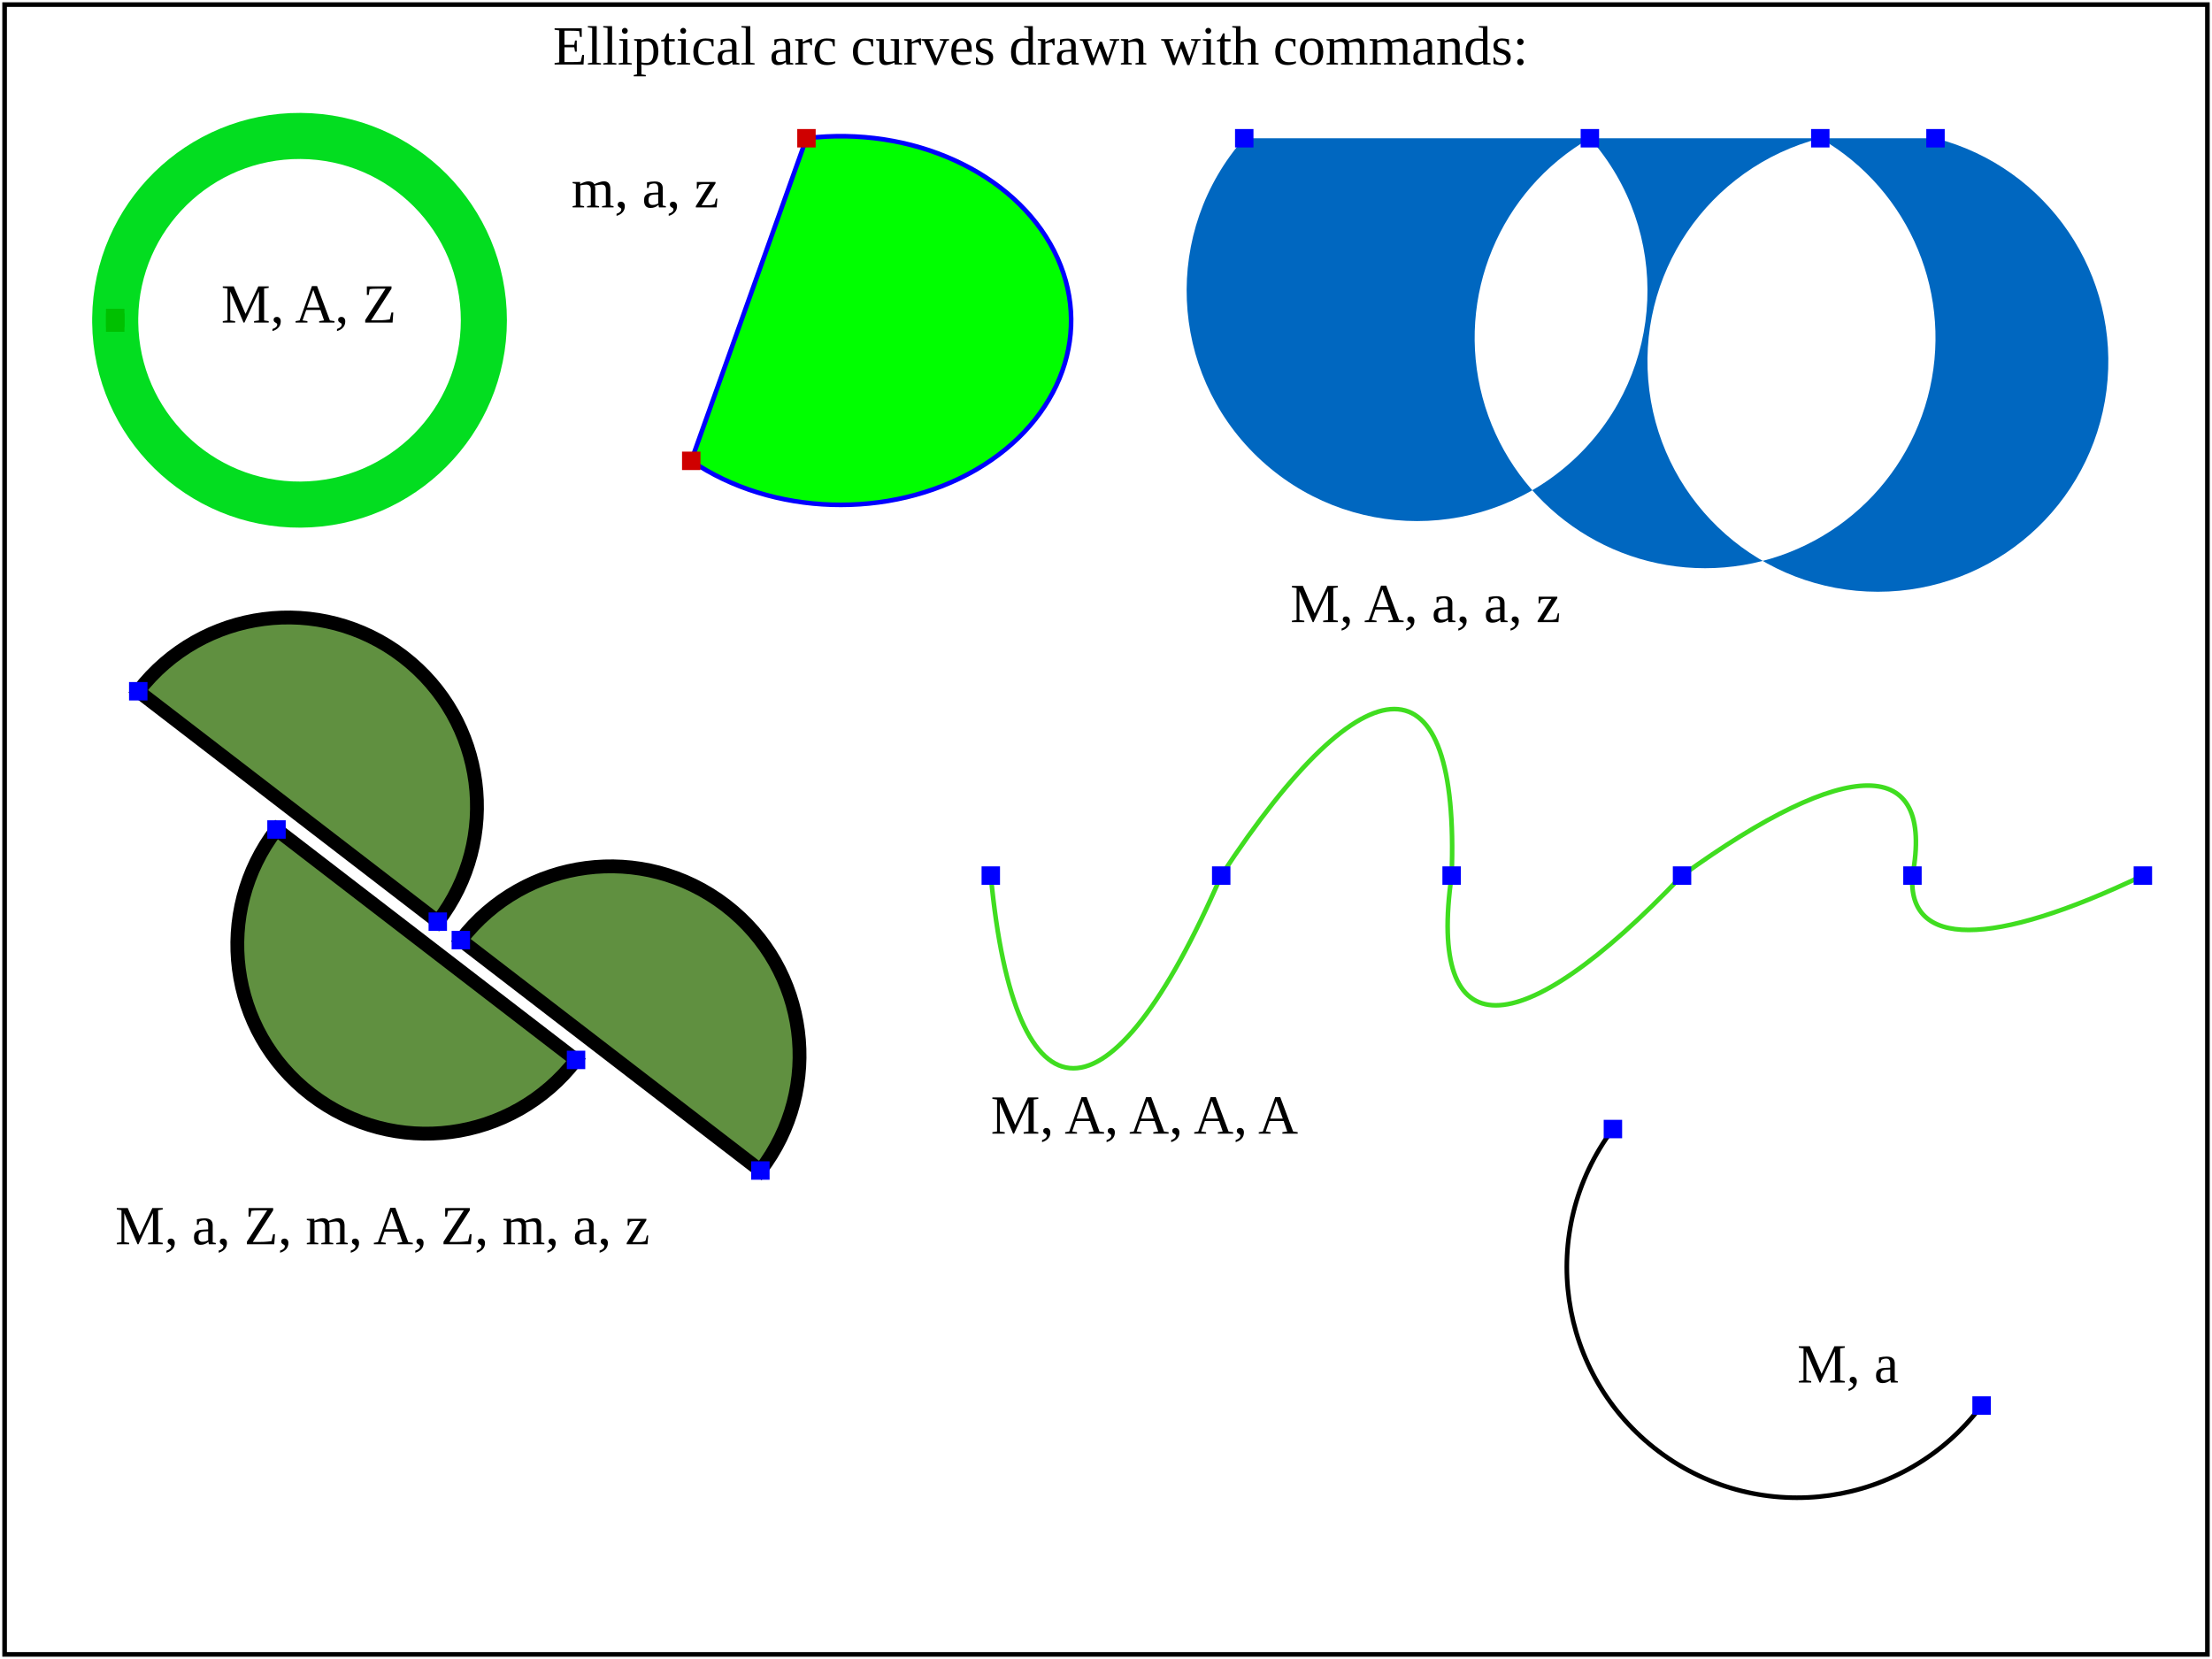
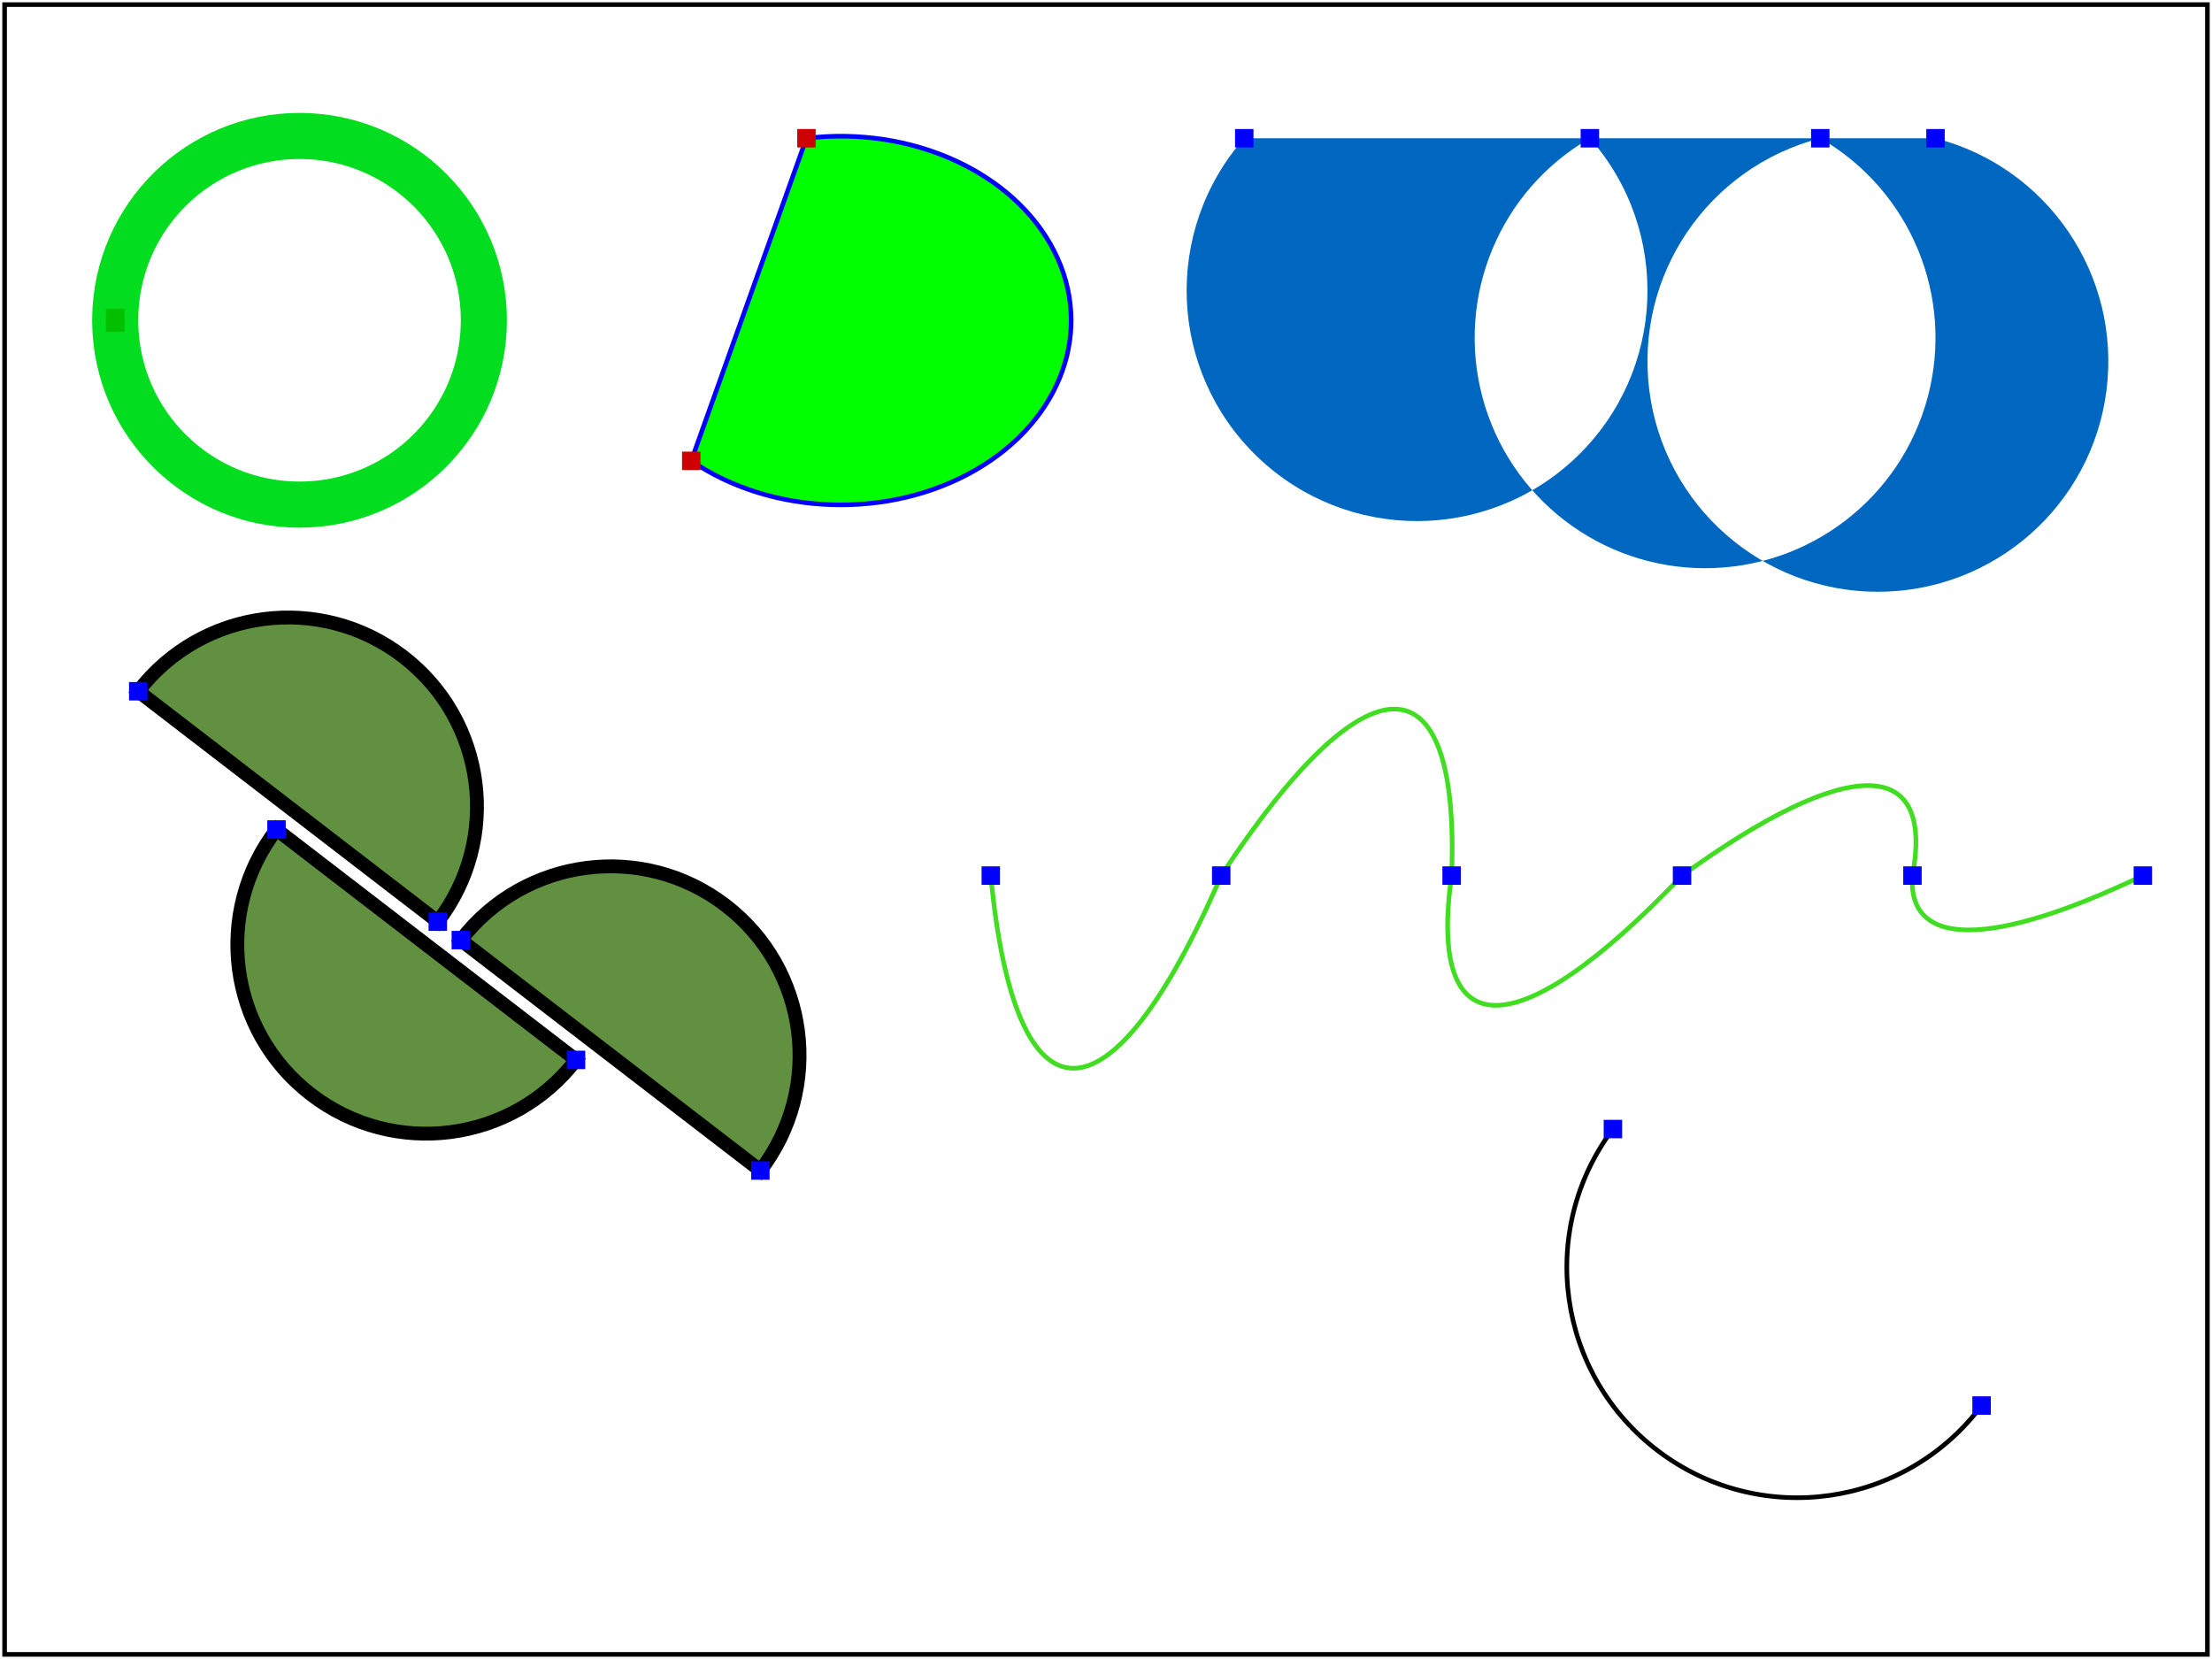
- <svg xmlns="http://www.w3.org/2000/svg" version="1.1" baseProfile="full" id="svg-root" width="100%" height="100%" viewBox="0 0 480 360">
-   <text font-size="12" x="120" y="14">Elliptical arc curves drawn with commands:</text>
-   <path id="Arc_MAZ" fill="none" stroke="#03DD20" stroke-width="10" d="   M  25   70      A  40   40      0         1      0     25   69   Z    " />
-   <text font-size="12" x="48" y="70">M, A, Z</text>
+ <svg xmlns="http://www.w3.org/2000/svg" version="1.1" width="100%" height="100%" viewBox="0 0 480 360">
+   <path id="Arc_MAZ" fill="none" stroke="#03DD20" stroke-width="10" d="M 25 70 A 40 40 0 1 0 25 69 Z " />
  <rect x="23" y="68" width="4" height="4" fill="#00C000" stroke="none" />
  <rect x="23" y="67" width="4" height="4" fill="#00C000" stroke="none" />
-   <path id="Arc_fill_maz" fill="#00FF00" stroke="#0000FF" d="   m  150   100      a  50    40       0          1       0      25   -70   z  " />
-   <text font-size="12" x="124" y="45">m, a, z</text>
+   <path id="Arc_fill_maz" fill="#00FF00" stroke="#0000FF" d="m 150 100 a 50 40 0 1 0 25 -70 z " />
  <rect x="148" y="98" width="4" height="4" fill="#CF0000" stroke="none" />
  <rect x="173" y="28" width="4" height="4" fill="#CF0000" stroke="none" />
-   <path id="Arc_Ma" fill="none" stroke="#000000" d="   M  350    245      a   40    40       0          1       0      80    60       " />
-   <text font-size="12" x="390" y="300">M, a</text>
+   <path id="Arc_Ma" fill="none" stroke="#000000" d="M 350 245 a 40 40 0 1 0 80 60 " />
  <rect x="348" y="243" width="4" height="4" fill="#0000FF" stroke="none" />
  <rect x="428" y="303" width="4" height="4" fill="#0000FF" stroke="none" />
-   <path id="Tri_MAaaz" fill="#0067C0" stroke="none" fill-rule="evenodd" d="   M   270   30      A   50    50       0          1       0     345   30         a   50    50       0          1       0      50    0         a   50    50       0          1       0      25    0    z  " />
-   <text font-size="12" x="280" y="135">M, A, a, a, z</text>
+   <path id="Tri_MAaaz" fill="#0067C0" stroke="none" fill-rule="evenodd" d="M 270 30 A 50 50 0 1 0 345 30 a 50 50 0 1 0 50 0 a 50 50 0 1 0 25 0 z " />
  <rect x="268" y="28" width="4" height="4" fill="#0000FF" stroke="none" />
  <rect x="343" y="28" width="4" height="4" fill="#0000FF" stroke="none" />
  <rect x="393" y="28" width="4" height="4" fill="#0000FF" stroke="none" />
  <rect x="418" y="28" width="4" height="4" fill="#0000FF" stroke="none" />
-   <path id="Arc_MaZmAzmaz" fill="#609040" stroke="#000000" stroke-width="3" d="   M  30   150      a   40    40       0          0       1      65    50          Z                    m   30       30                         A   20       20              0              0              0             125   230        Z             m   40       24                         a   20       20              0              0              1              65    50        z " />
-   <text font-size="12" x="25" y="270">M, a, Z, m, A, Z, m, a, z</text>
+   <path id="Arc_MaZmAzmaz" fill="#609040" stroke="#000000" stroke-width="3" d="M 30 150 a 40 40 0 0 1 65 50 Z m 30 30 A 20 20 0 0 0 125 230 Z m 40 24 a 20 20 0 0 1 65 50 z " />
  <rect x="28" y="148" width="4" height="4" fill="#0000FF" stroke="none" />
  <rect x="93" y="198" width="4" height="4" fill="#0000FF" stroke="none" />
  <rect x="58" y="178" width="4" height="4" fill="#0000FF" stroke="none" />
  <rect x="123" y="228" width="4" height="4" fill="#0000FF" stroke="none" />
  <rect x="98" y="202" width="4" height="4" fill="#0000FF" stroke="none" />
  <rect x="163" y="252" width="4" height="4" fill="#0000FF" stroke="none" />
-   <path id="Sin_MAAAAA" fill="none" stroke="#40DD20" d="   M   215    190      A   40    200      10          0       0      265    190    A   40    200      20          0       1     315    190        A   40    200      30          0       0     365    190    A   40    200      40          0       1     415    190        A   40    200      50          0       0     465    190                     " />
-   <text font-size="12" x="215" y="246">M, A, A, A, A</text>
+   <path id="Sin_MAAAAA" fill="none" stroke="#40DD20" d="M 215 190 A 40 200 10 0 0 265 190 A 40 200 20 0 1 315 190 A 40 200 30 0 0 365 190 A 40 200 40 0 1 415 190 A 40 200 50 0 0 465 190 " />
  <rect x="213" y="188" width="4" height="4" fill="#0000FF" stroke="none" />
  <rect x="263" y="188" width="4" height="4" fill="#0000FF" stroke="none" />
  <rect x="313" y="188" width="4" height="4" fill="#0000FF" stroke="none" />
  <rect x="363" y="188" width="4" height="4" fill="#0000FF" stroke="none" />
  <rect x="413" y="188" width="4" height="4" fill="#0000FF" stroke="none" />
  <rect x="463" y="188" width="4" height="4" fill="#0000FF" stroke="none" />
  <rect id="test-frame" x="1" y="1" width="478" height="358" fill="none" stroke="#000000" />
</svg>
